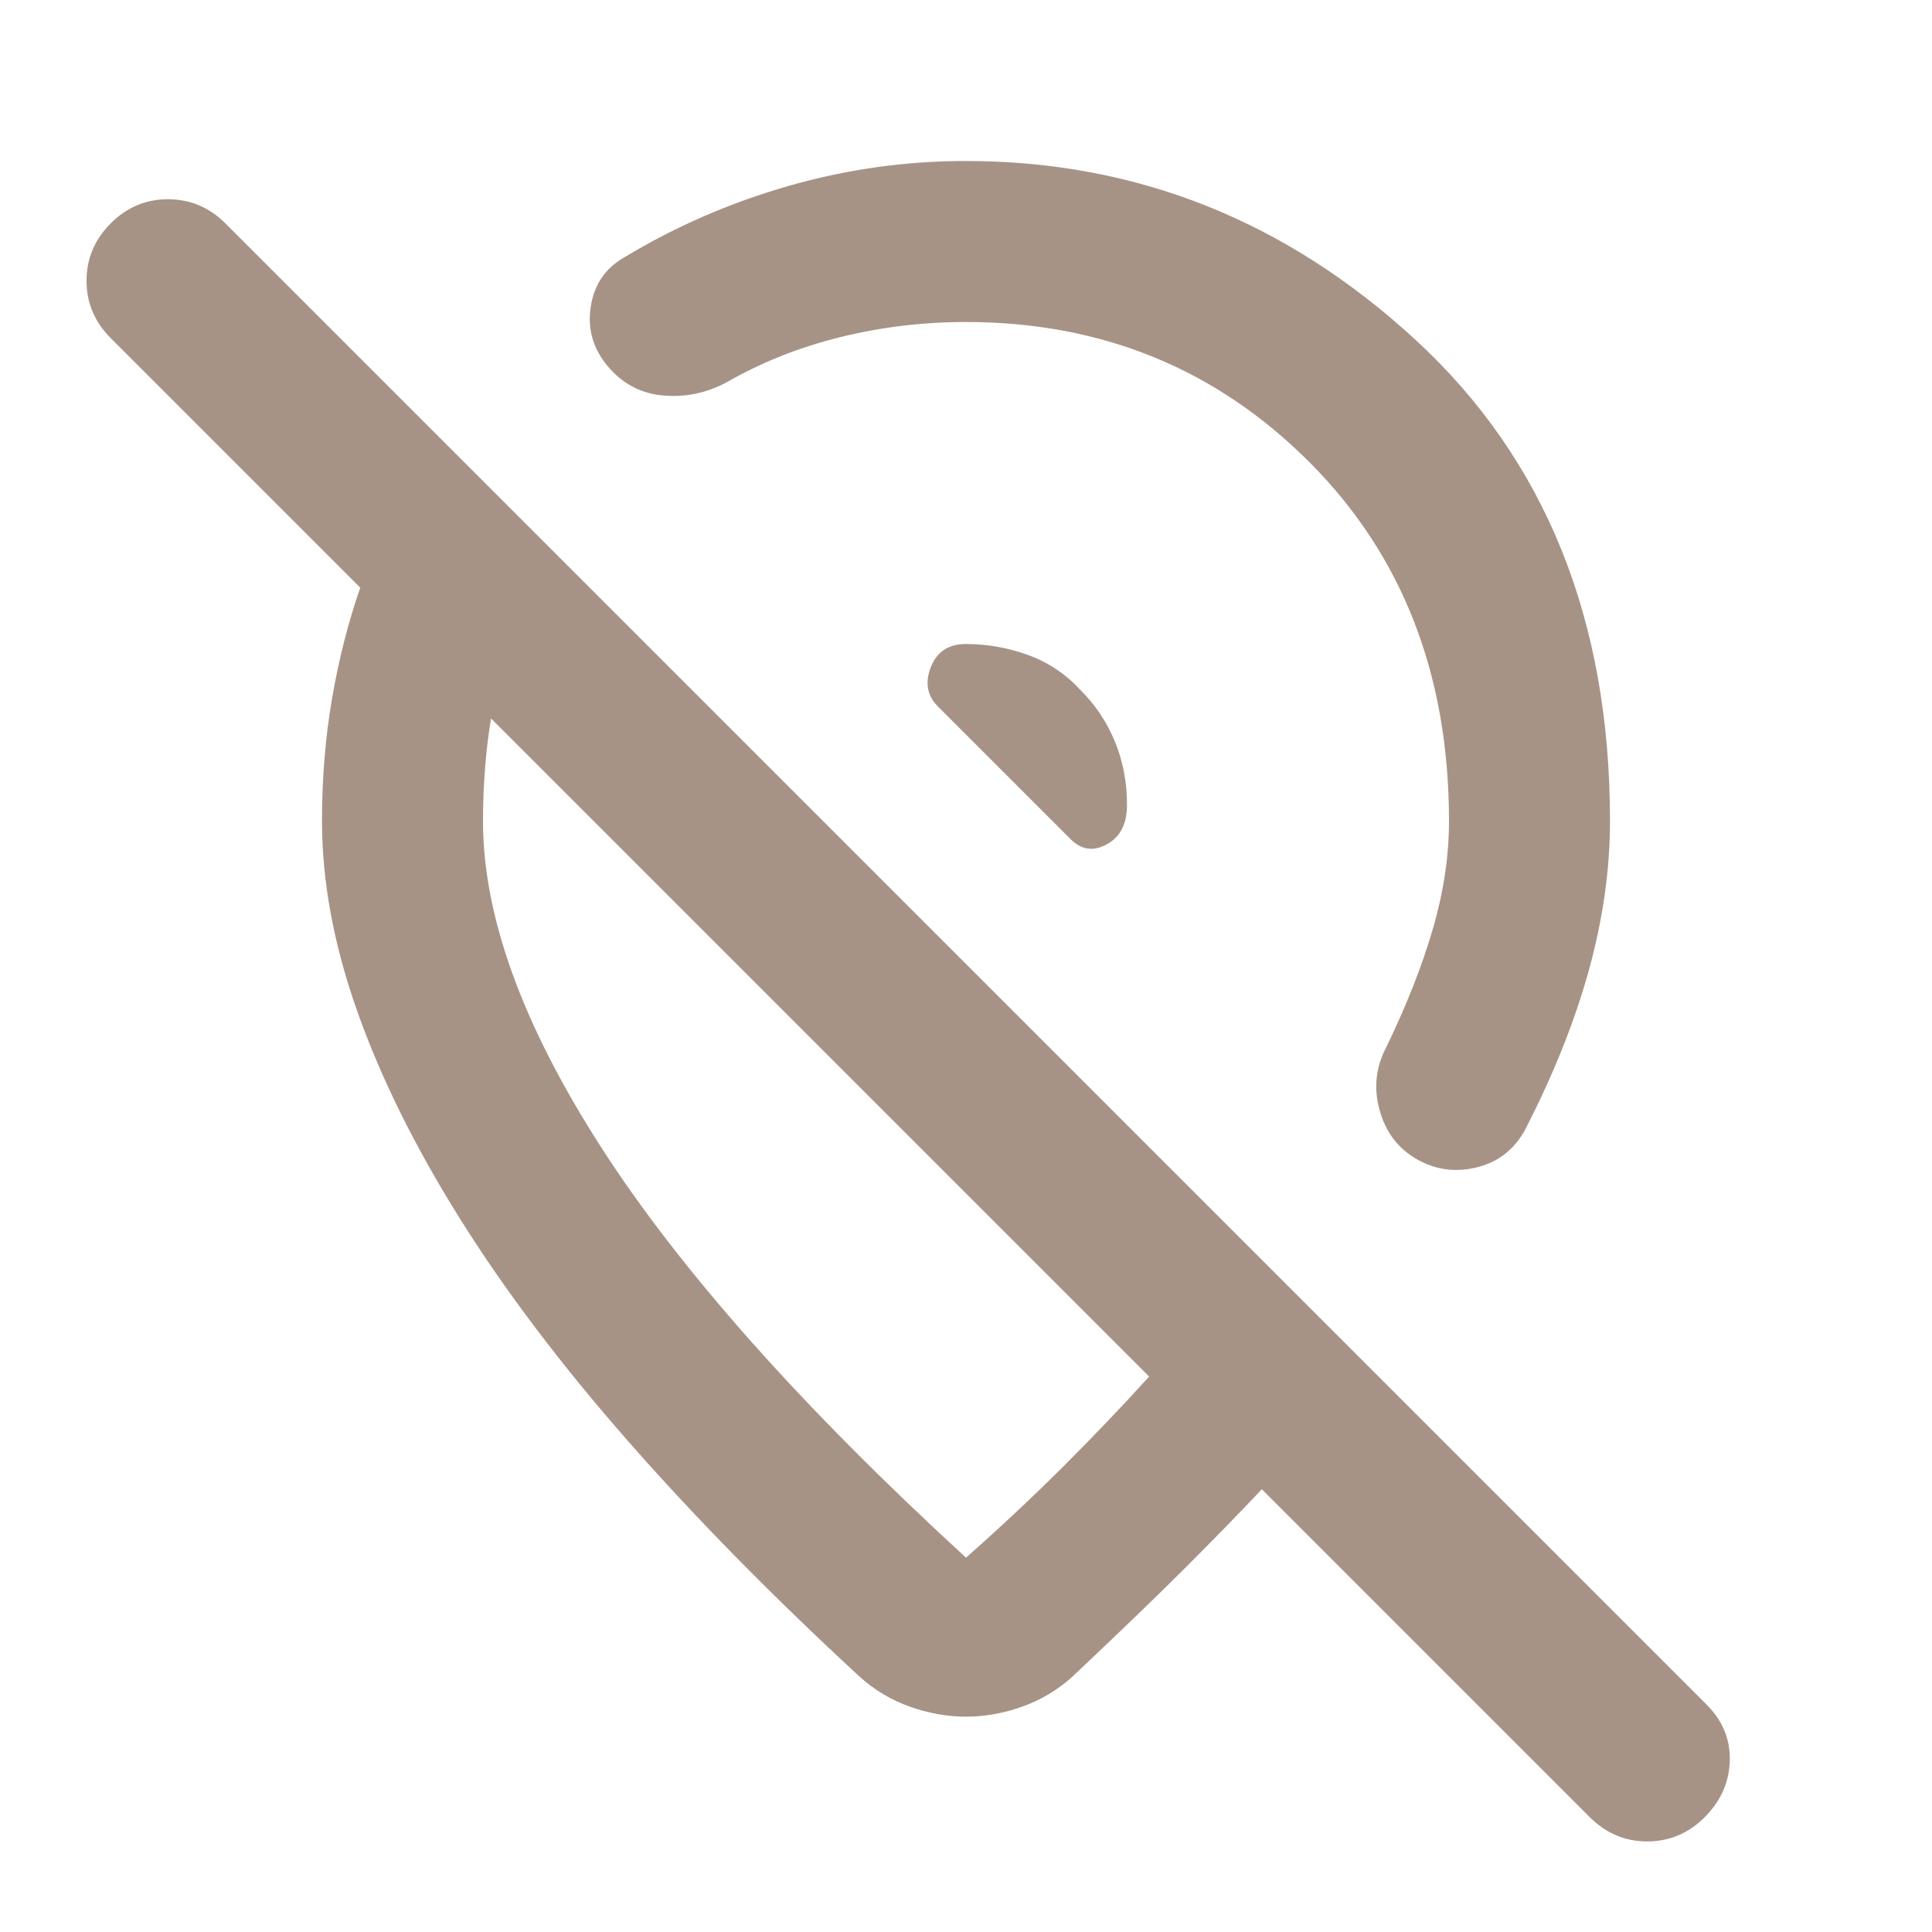
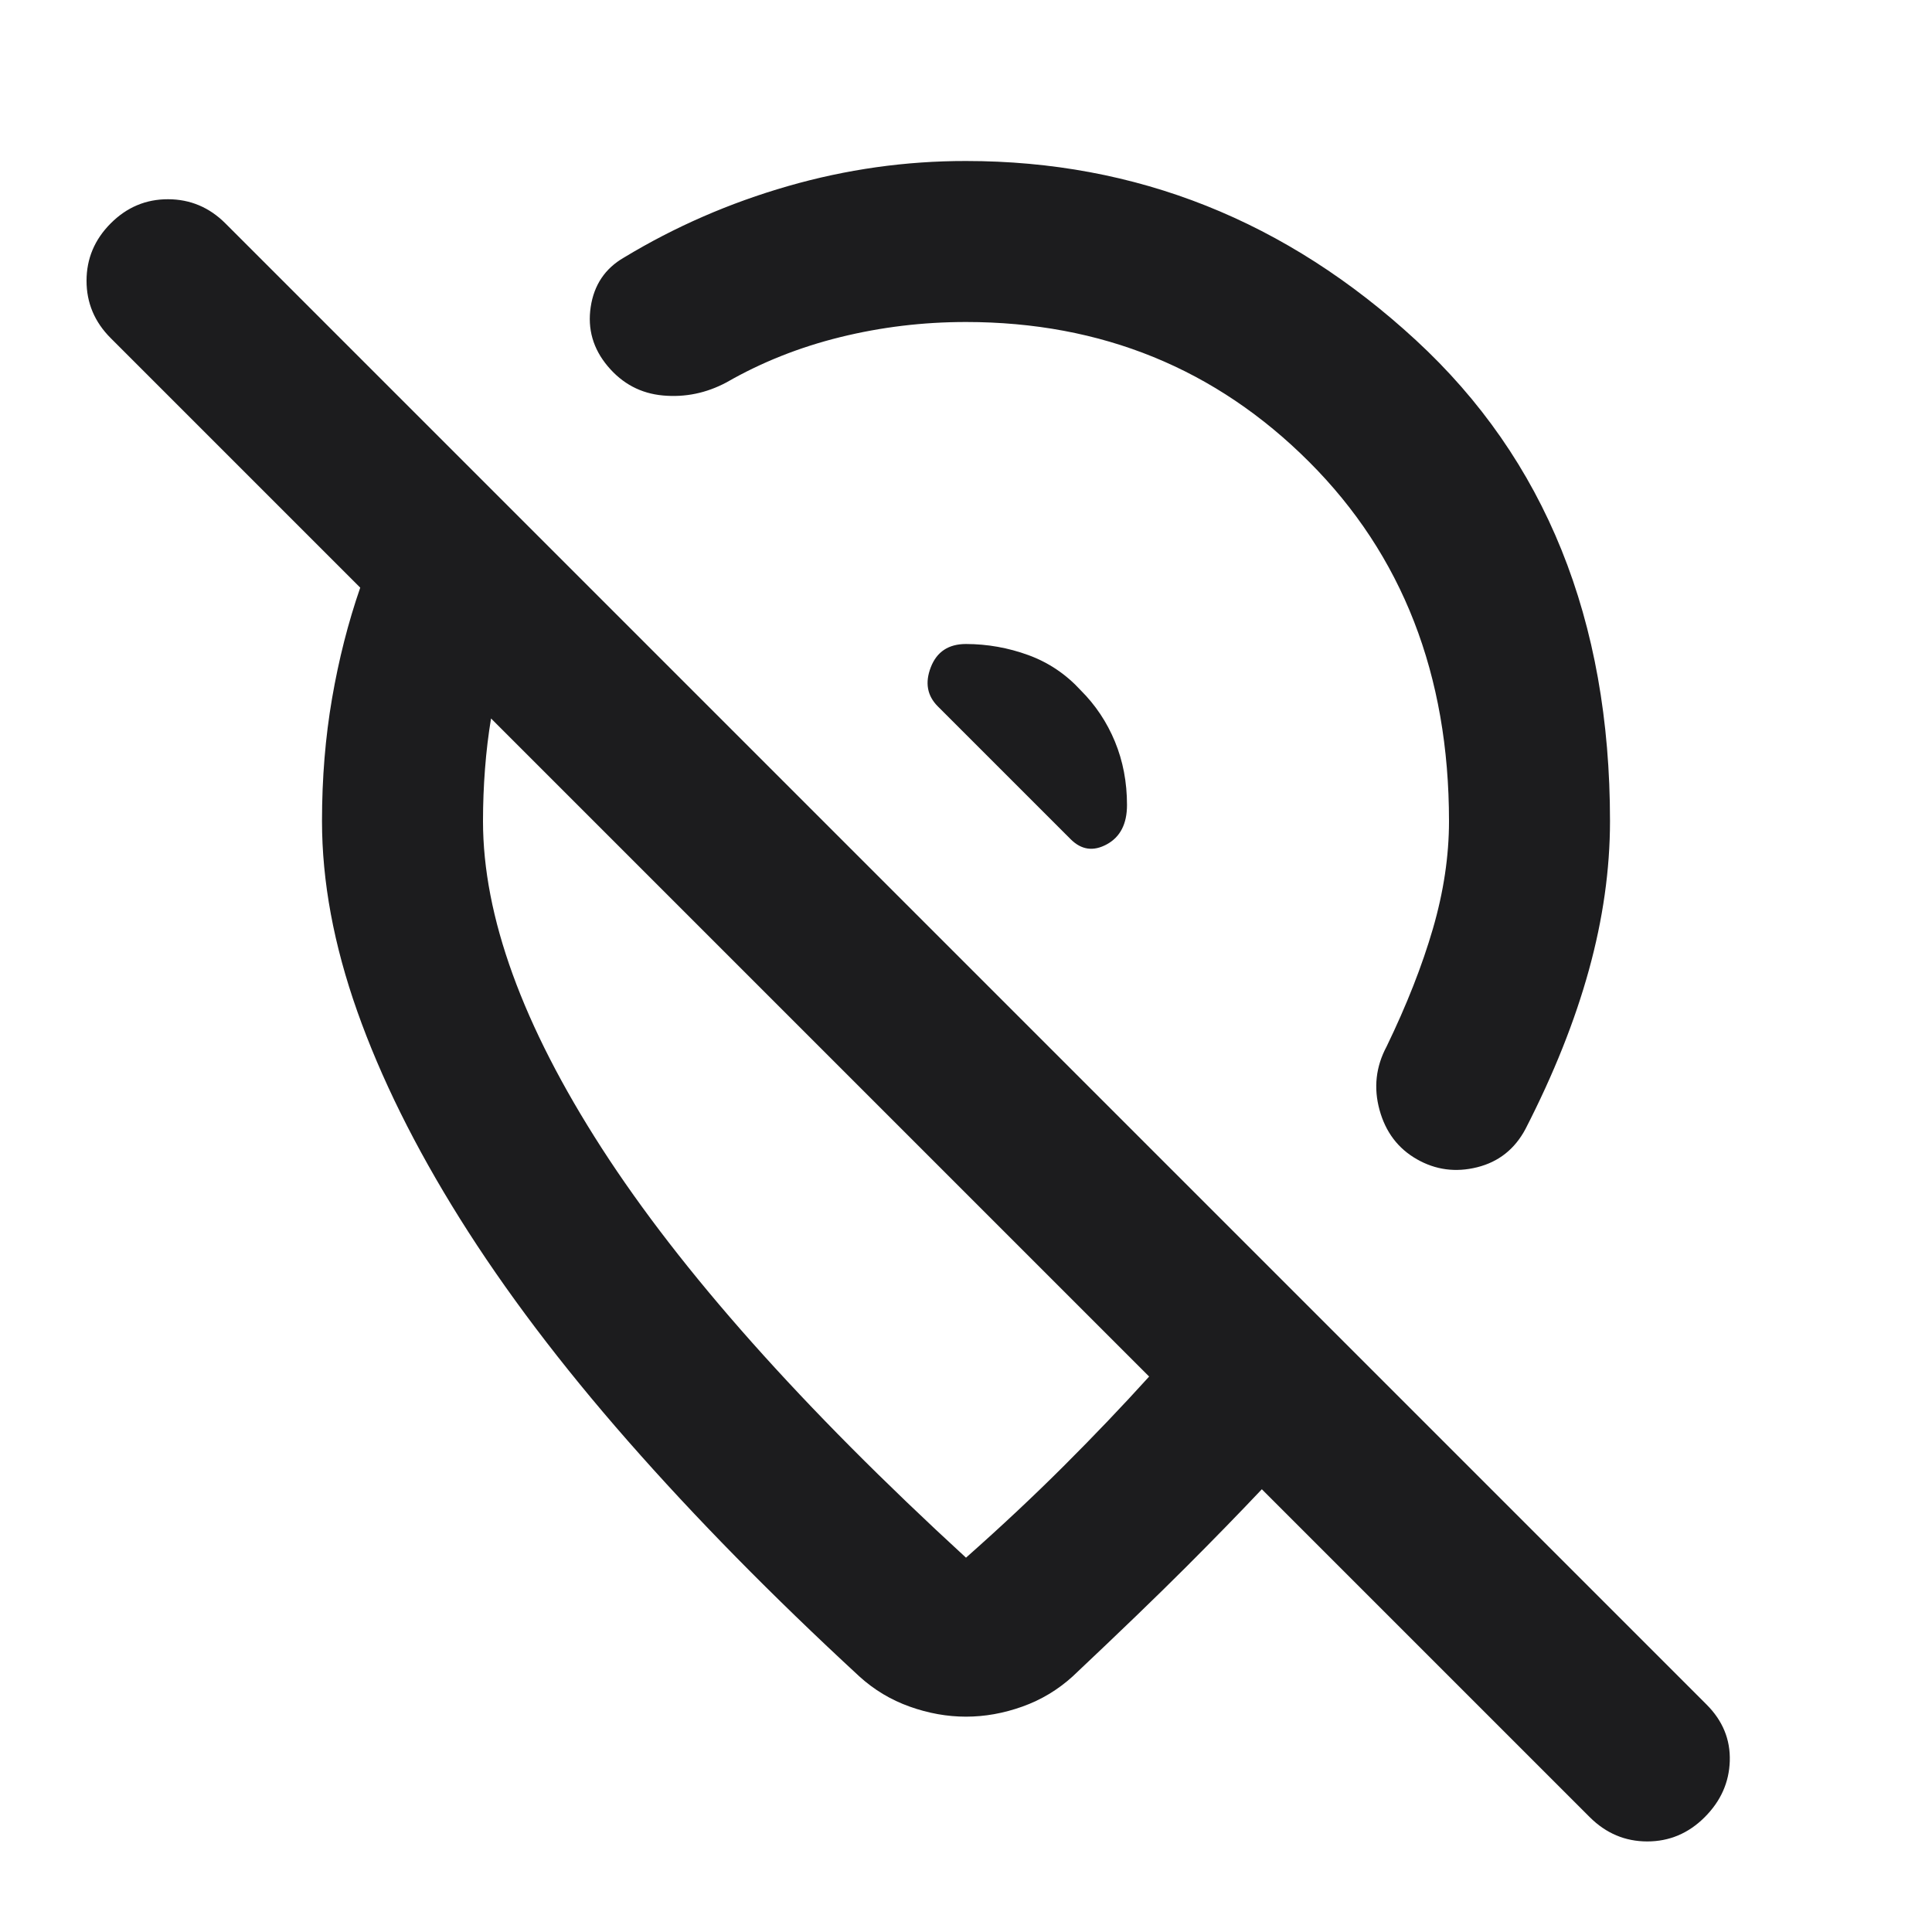
<svg xmlns="http://www.w3.org/2000/svg" width="1em" height="1em" viewBox="0 0 24 24">
-   <path fill="#A79386" d="m12.475 9.6l.825.825q.2.2.45.063T14 10q0-.425-.15-.788t-.425-.637q-.275-.3-.65-.437T12 8q-.325 0-.437.288t.087.487zM12 2q3.175 0 5.588 2.225T20 10.2q0 .9-.262 1.85t-.788 1.975q-.2.375-.6.475t-.75-.1t-.463-.612t.088-.788q.375-.775.575-1.463T18 10.2q0-2.725-1.737-4.462T12 4q-.8 0-1.562.188t-1.413.562q-.375.2-.788.163T7.55 4.55t-.212-.737t.412-.613q.95-.575 2.038-.888T12 2m2.275 15.1L6.1 8.925q-.05.3-.075.625T6 10.2q0 1.775 1.475 4.063T12 19.35q.65-.575 1.213-1.137t1.062-1.113M11.3 21.2q-.35-.125-.625-.375Q9.05 19.325 7.8 17.9t-2.087-2.762t-1.275-2.575T4 10.2q0-.8.125-1.525t.35-1.375l-3.1-3.1q-.3-.3-.3-.712t.3-.713t.713-.3t.712.3l18.4 18.4q.3.3.288.7t-.313.7t-.712.3t-.713-.3L15.675 18.5q-.425.45-.95.975t-1.4 1.35q-.275.25-.625.375t-.7.125t-.7-.125m1.175-11.6" />
+   <path fill="#1C1C1E" d="m12.475 9.6l.825.825q.2.2.45.063T14 10q0-.425-.15-.788t-.425-.637q-.275-.3-.65-.437T12 8q-.325 0-.437.288t.087.487zM12 2q3.175 0 5.588 2.225T20 10.2q0 .9-.262 1.85t-.788 1.975q-.2.375-.6.475t-.75-.1t-.463-.612t.088-.788q.375-.775.575-1.463T18 10.2q0-2.725-1.737-4.462T12 4q-.8 0-1.562.188t-1.413.562q-.375.2-.788.163T7.55 4.55t-.212-.737t.412-.613q.95-.575 2.038-.888T12 2m2.275 15.1L6.1 8.925q-.05.3-.075.625T6 10.2q0 1.775 1.475 4.063T12 19.35q.65-.575 1.213-1.137t1.062-1.113M11.3 21.2q-.35-.125-.625-.375Q9.05 19.325 7.8 17.9t-2.087-2.762t-1.275-2.575T4 10.2q0-.8.125-1.525t.35-1.375l-3.1-3.1q-.3-.3-.3-.712t.3-.713t.713-.3t.712.3l18.4 18.4q.3.3.288.7t-.313.7t-.712.3t-.713-.3L15.675 18.5q-.425.45-.95.975t-1.4 1.35q-.275.25-.625.375t-.7.125t-.7-.125m1.175-11.6" />
</svg>
